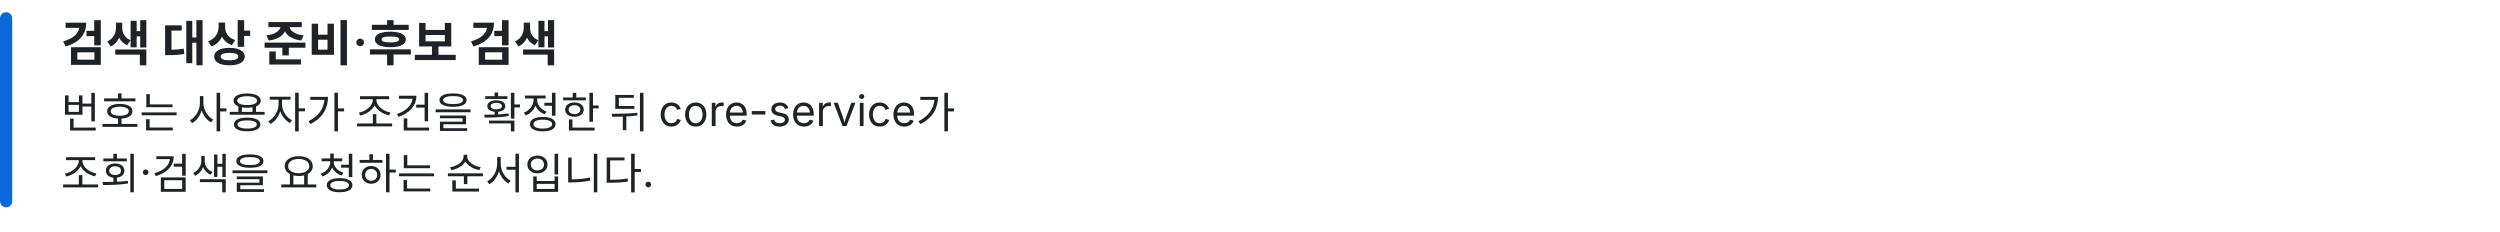
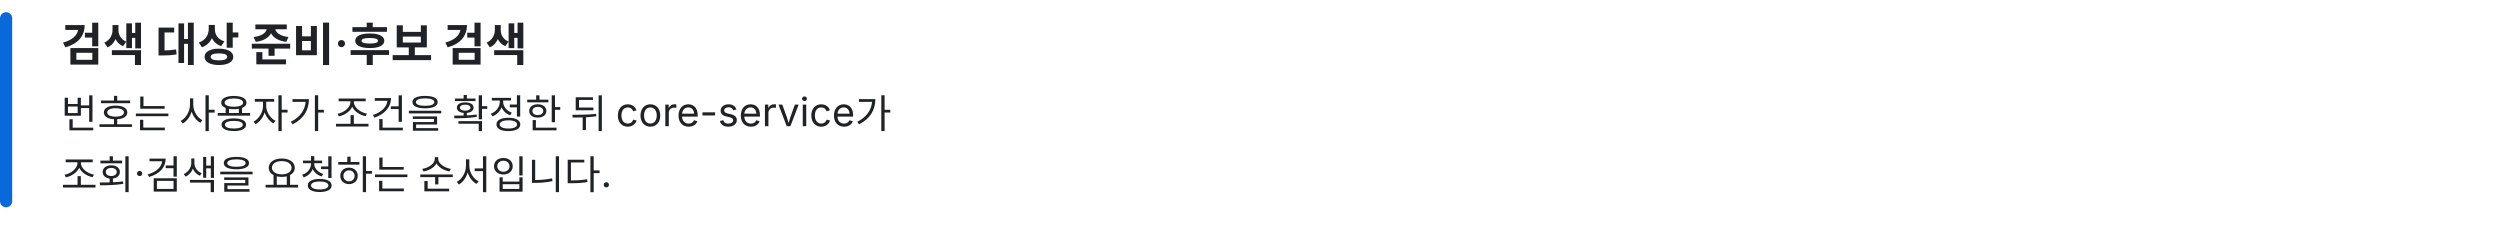
<svg xmlns="http://www.w3.org/2000/svg" width="820" height="76" viewBox="0 0 820 76" role="img" aria-labelledby="title description">
  <style>
    text { fill: #1f2328; font-family: -apple-system, BlinkMacSystemFont, "Segoe UI", "Noto Sans KR", "Apple SD Gothic Neo", "Malgun Gothic", sans-serif; }
    .accent { fill: #0969da; }
    @media (prefers-color-scheme: dark) {
      text { fill: #f0f6fc; }
      .accent { fill: #4493f8; }
    }
  </style>
  <rect class="accent" x="0" y="4" width="4" height="64" rx="2" />
-   <text x="20" y="20" font-size="16" font-weight="600">검색 대상 준비·후보 검색</text>
-   <text x="20" y="42" font-size="14">번호는 사용자가 조건을 확정한 뒤 core-service가</text>
-   <text x="20" y="62" font-size="14">조회·검색을 요청하는 순서입니다.</text>
+   <text x="20" y="20" font-size="15" font-weight="600">검색 대상 준비·후보 검색</text>
+   <text x="20" y="42" font-size="13">번호는 사용자가 조건을 확정한 뒤 core-service가</text>
+   <text x="20" y="62" font-size="13">조회·검색을 요청하는 순서입니다.</text>
</svg>
